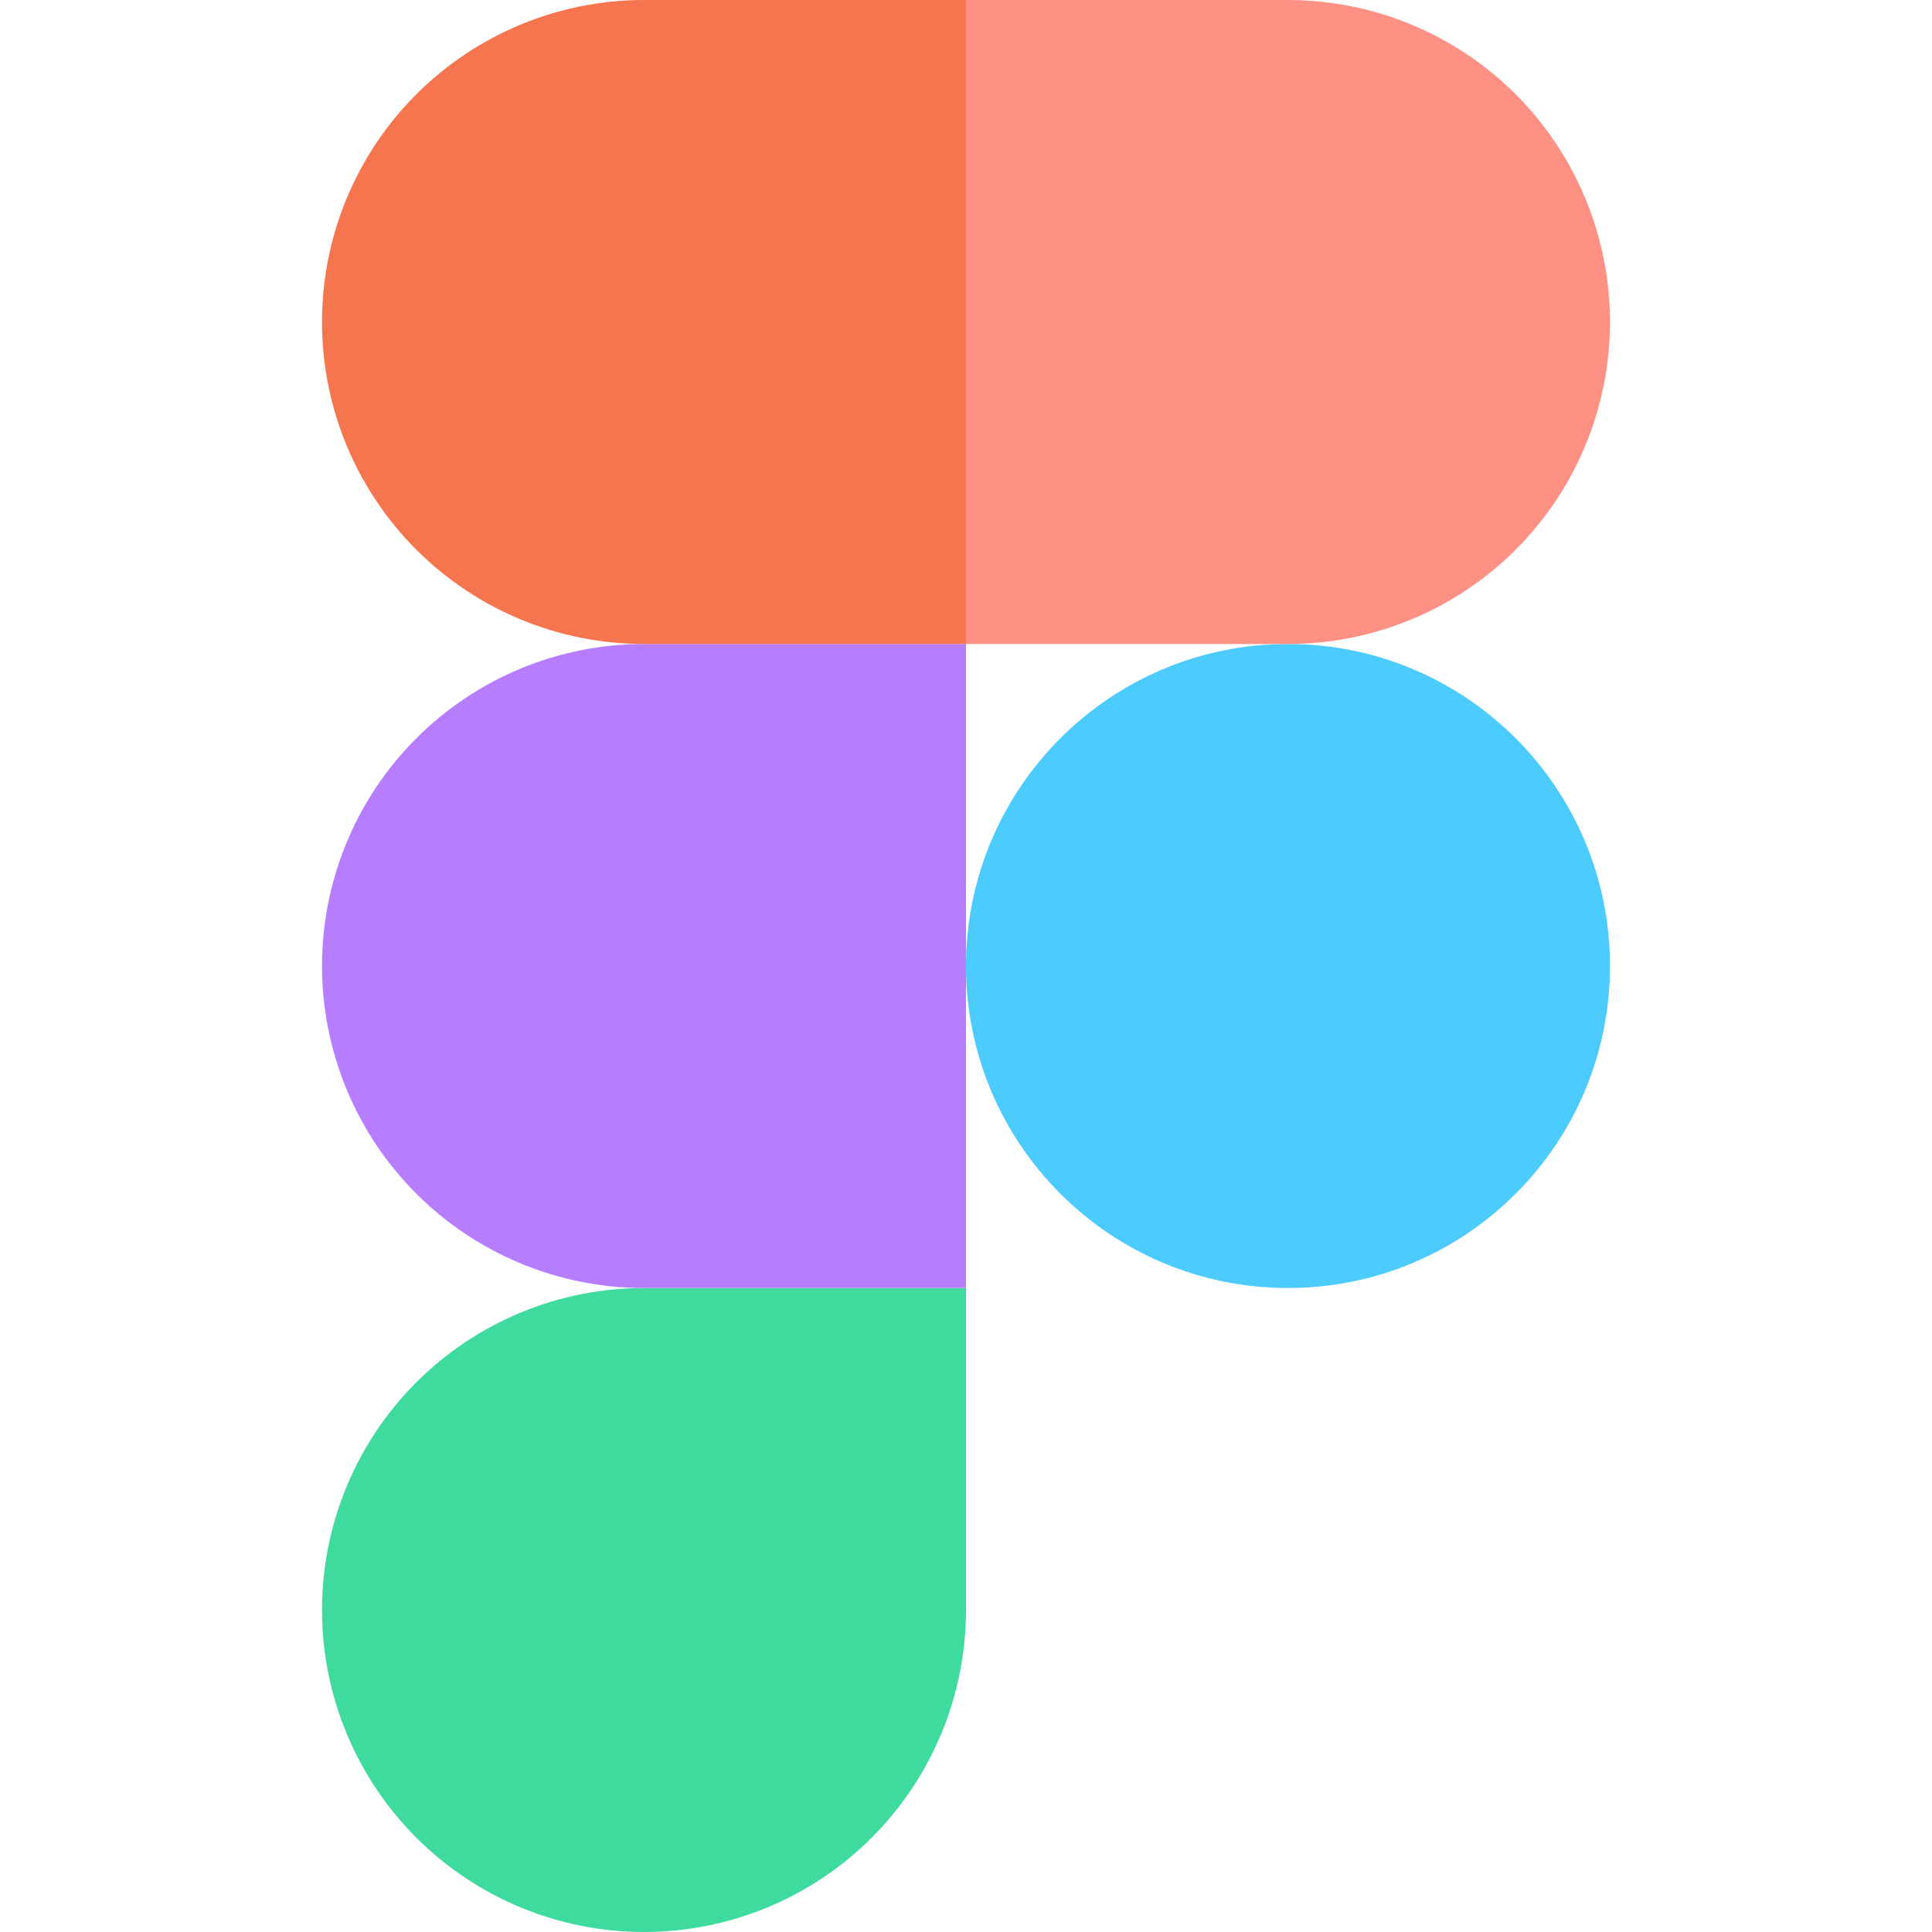
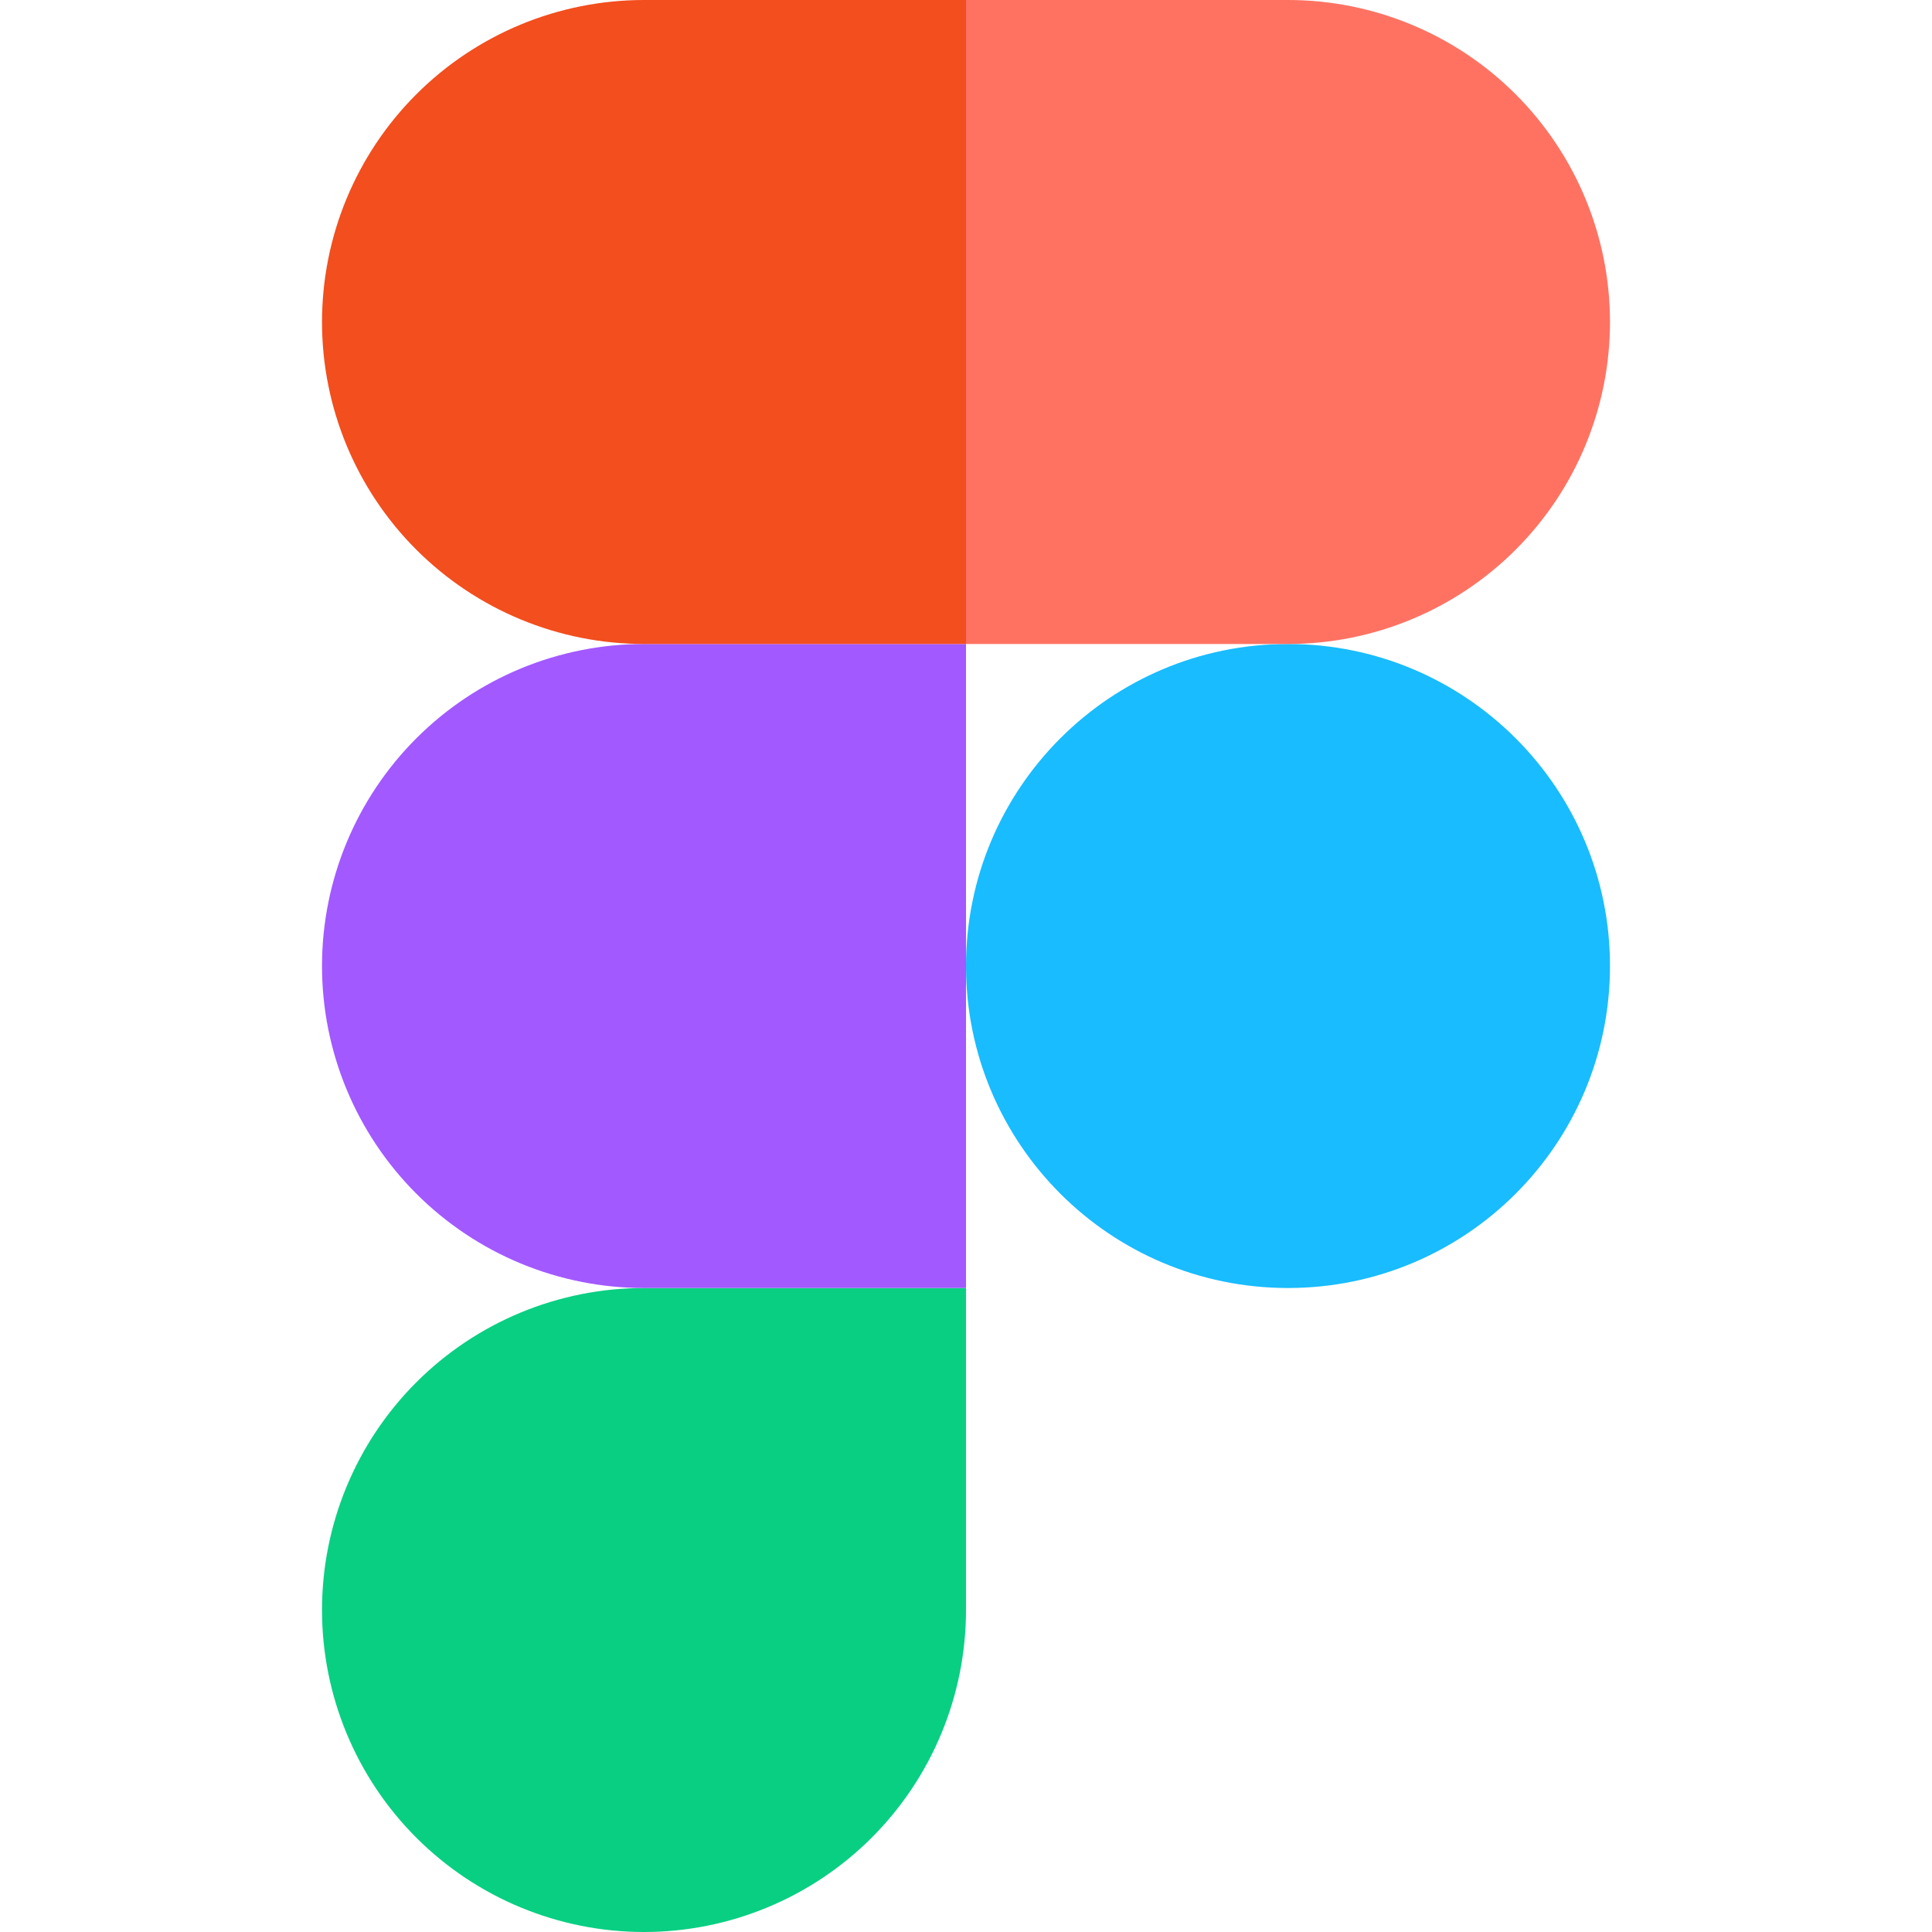
<svg xmlns="http://www.w3.org/2000/svg" width="64" height="64" viewBox="0 0 64 64" fill="none">
-   <g opacity="0.78">
+   <g opacity="1">
    <path d="M42.667 42.667C48.558 42.667 53.333 37.891 53.333 32C53.333 26.109 48.558 21.333 42.667 21.333C36.776 21.333 32 26.109 32 32C32 37.891 36.776 42.667 42.667 42.667Z" fill="#19BCFE" />
    <path fill-rule="evenodd" clip-rule="evenodd" d="M21.333 64C24.162 64 26.875 62.876 28.876 60.876C30.876 58.875 32 56.162 32 53.333V42.667H21.333C18.504 42.667 15.791 43.79 13.791 45.791C11.79 47.791 10.667 50.504 10.667 53.333C10.667 56.162 11.79 58.875 13.791 60.876C15.791 62.876 18.504 64 21.333 64Z" fill="#09CF83" />
    <path fill-rule="evenodd" clip-rule="evenodd" d="M21.333 42.667H32V21.333H21.333C18.504 21.333 15.791 22.457 13.791 24.458C11.79 26.458 10.667 29.171 10.667 32C10.667 34.829 11.79 37.542 13.791 39.542C15.791 41.543 18.504 42.667 21.333 42.667Z" fill="#A259FF" />
    <path fill-rule="evenodd" clip-rule="evenodd" d="M21.333 21.333H32V0H21.333C18.504 0 15.791 1.124 13.791 3.124C11.79 5.125 10.667 7.838 10.667 10.667C10.667 13.496 11.79 16.209 13.791 18.209C15.791 20.209 18.504 21.333 21.333 21.333Z" fill="#F24E1E" />
    <path fill-rule="evenodd" clip-rule="evenodd" d="M42.667 21.333H32V0H42.667C45.496 0 48.209 1.124 50.209 3.124C52.209 5.125 53.333 7.838 53.333 10.667C53.333 13.496 52.209 16.209 50.209 18.209C48.209 20.209 45.496 21.333 42.667 21.333Z" fill="#FF7262" />
  </g>
</svg>
